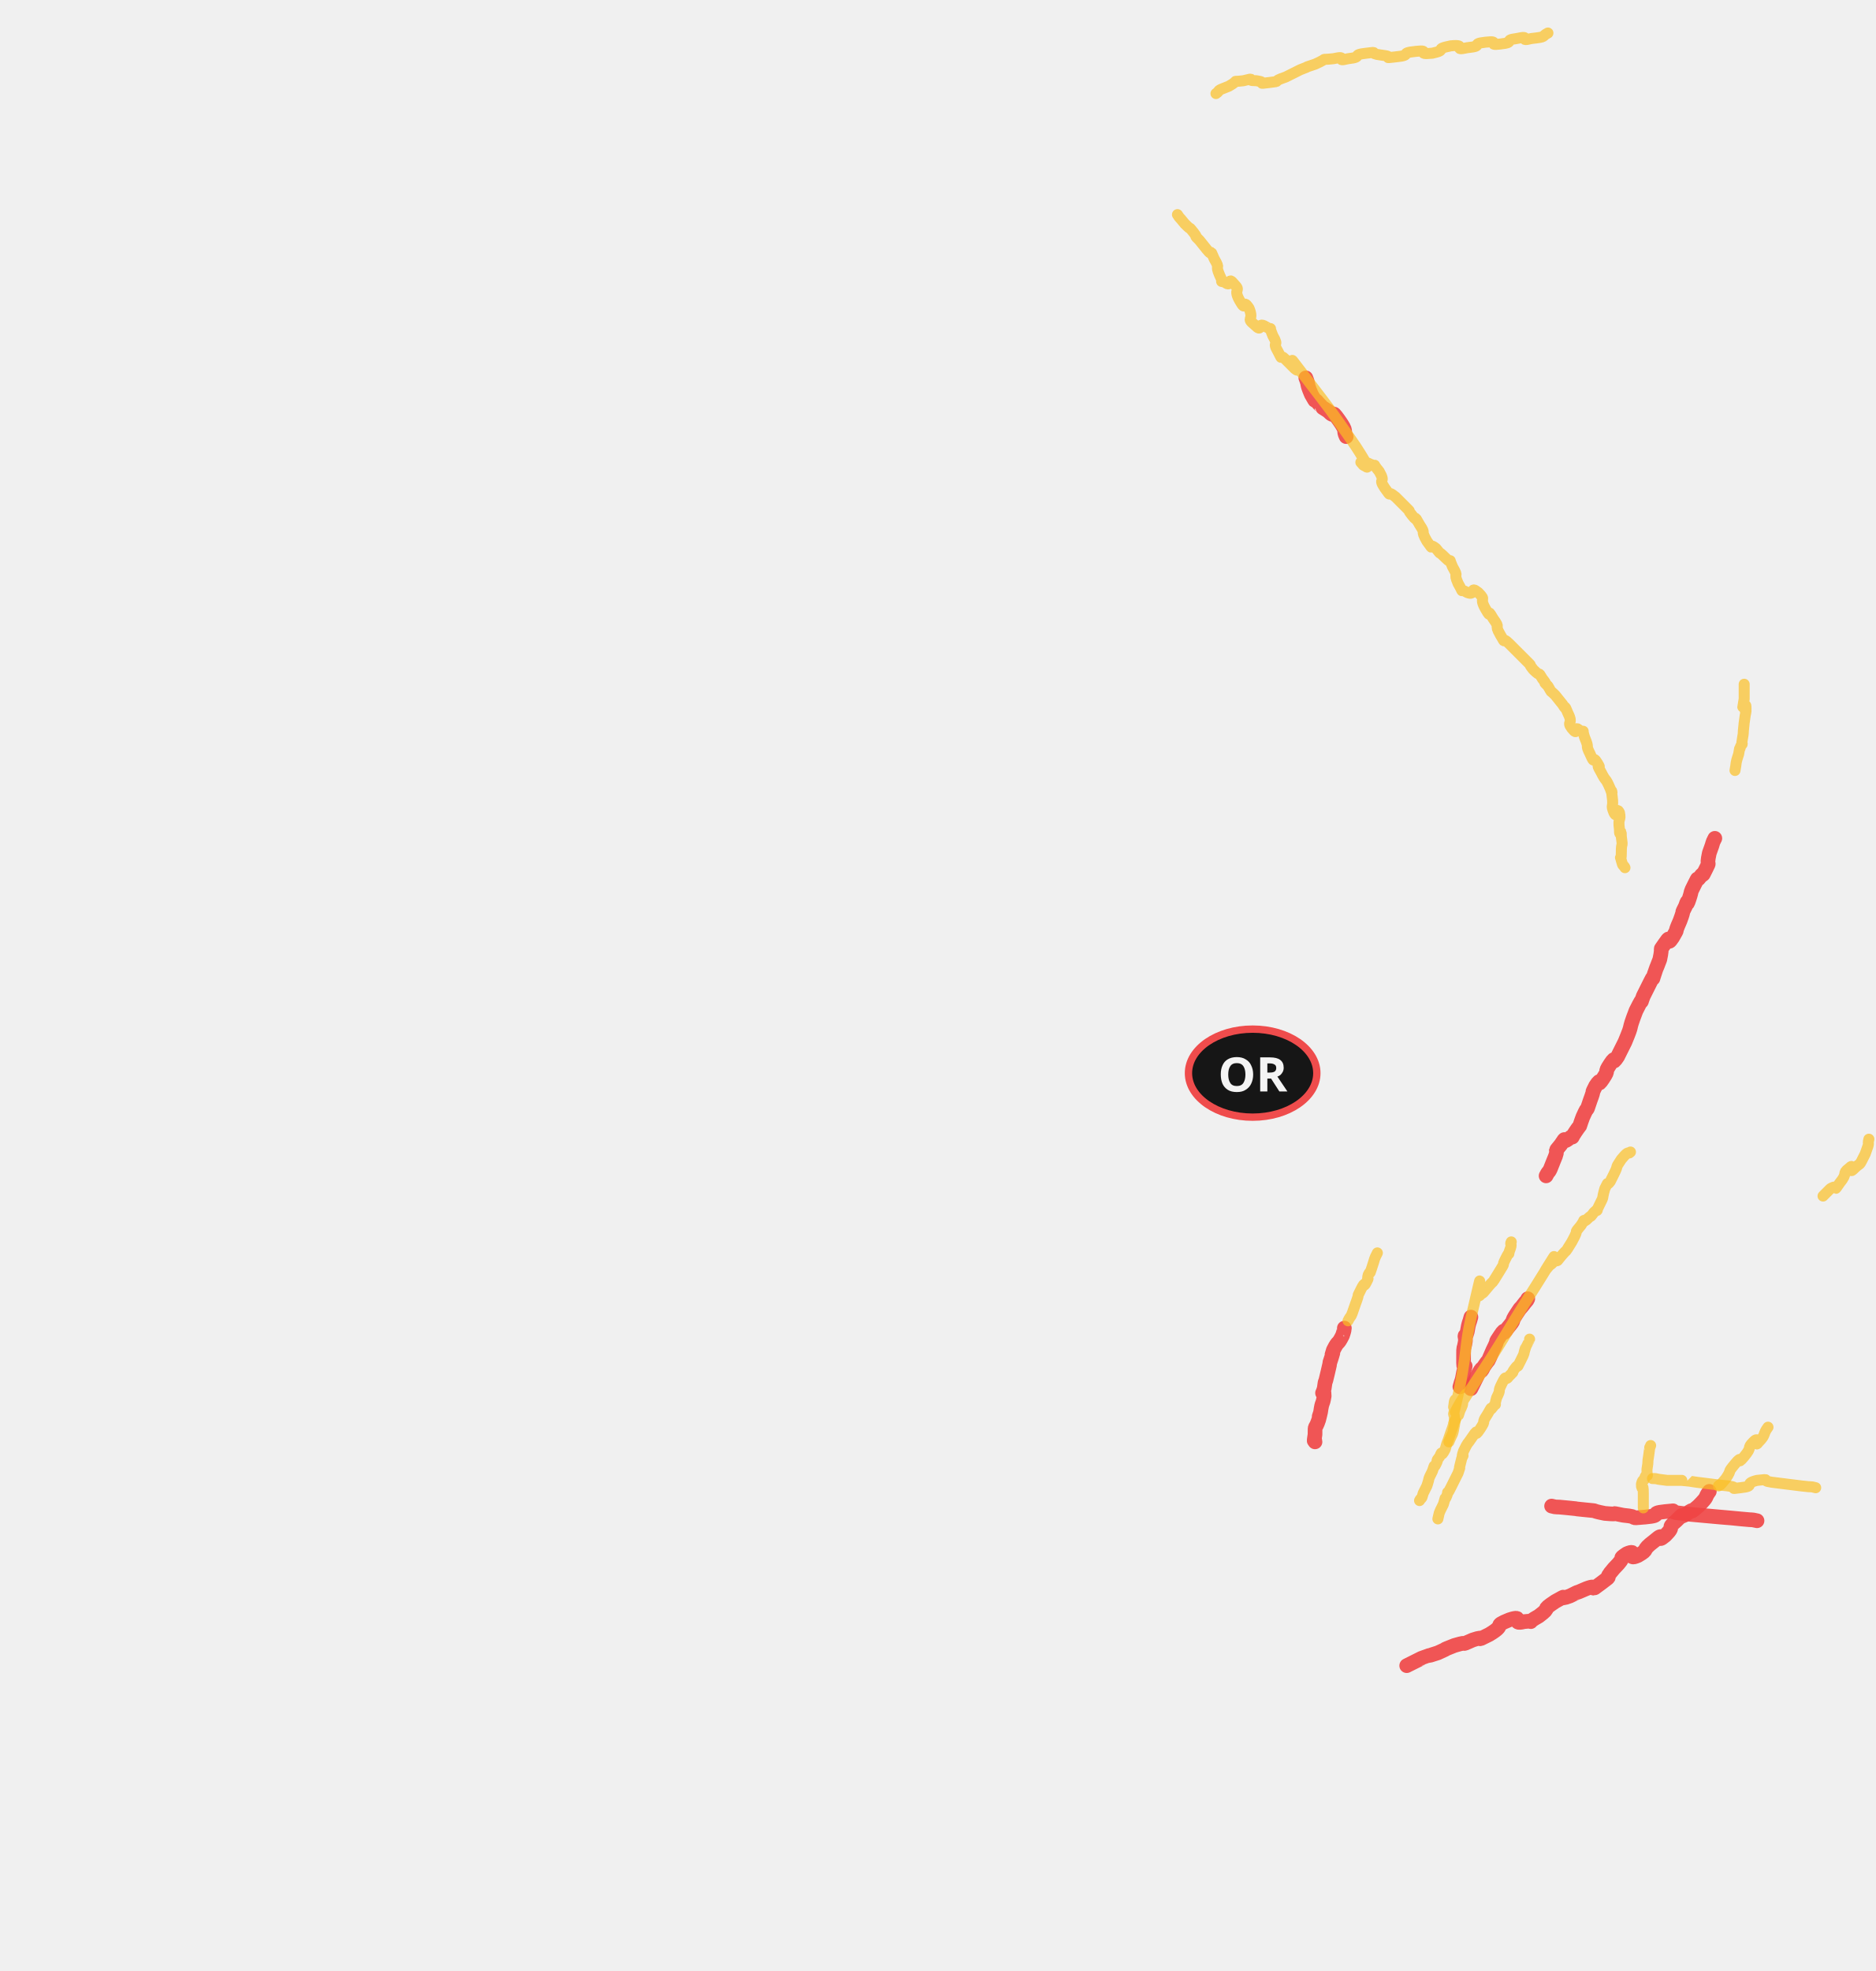
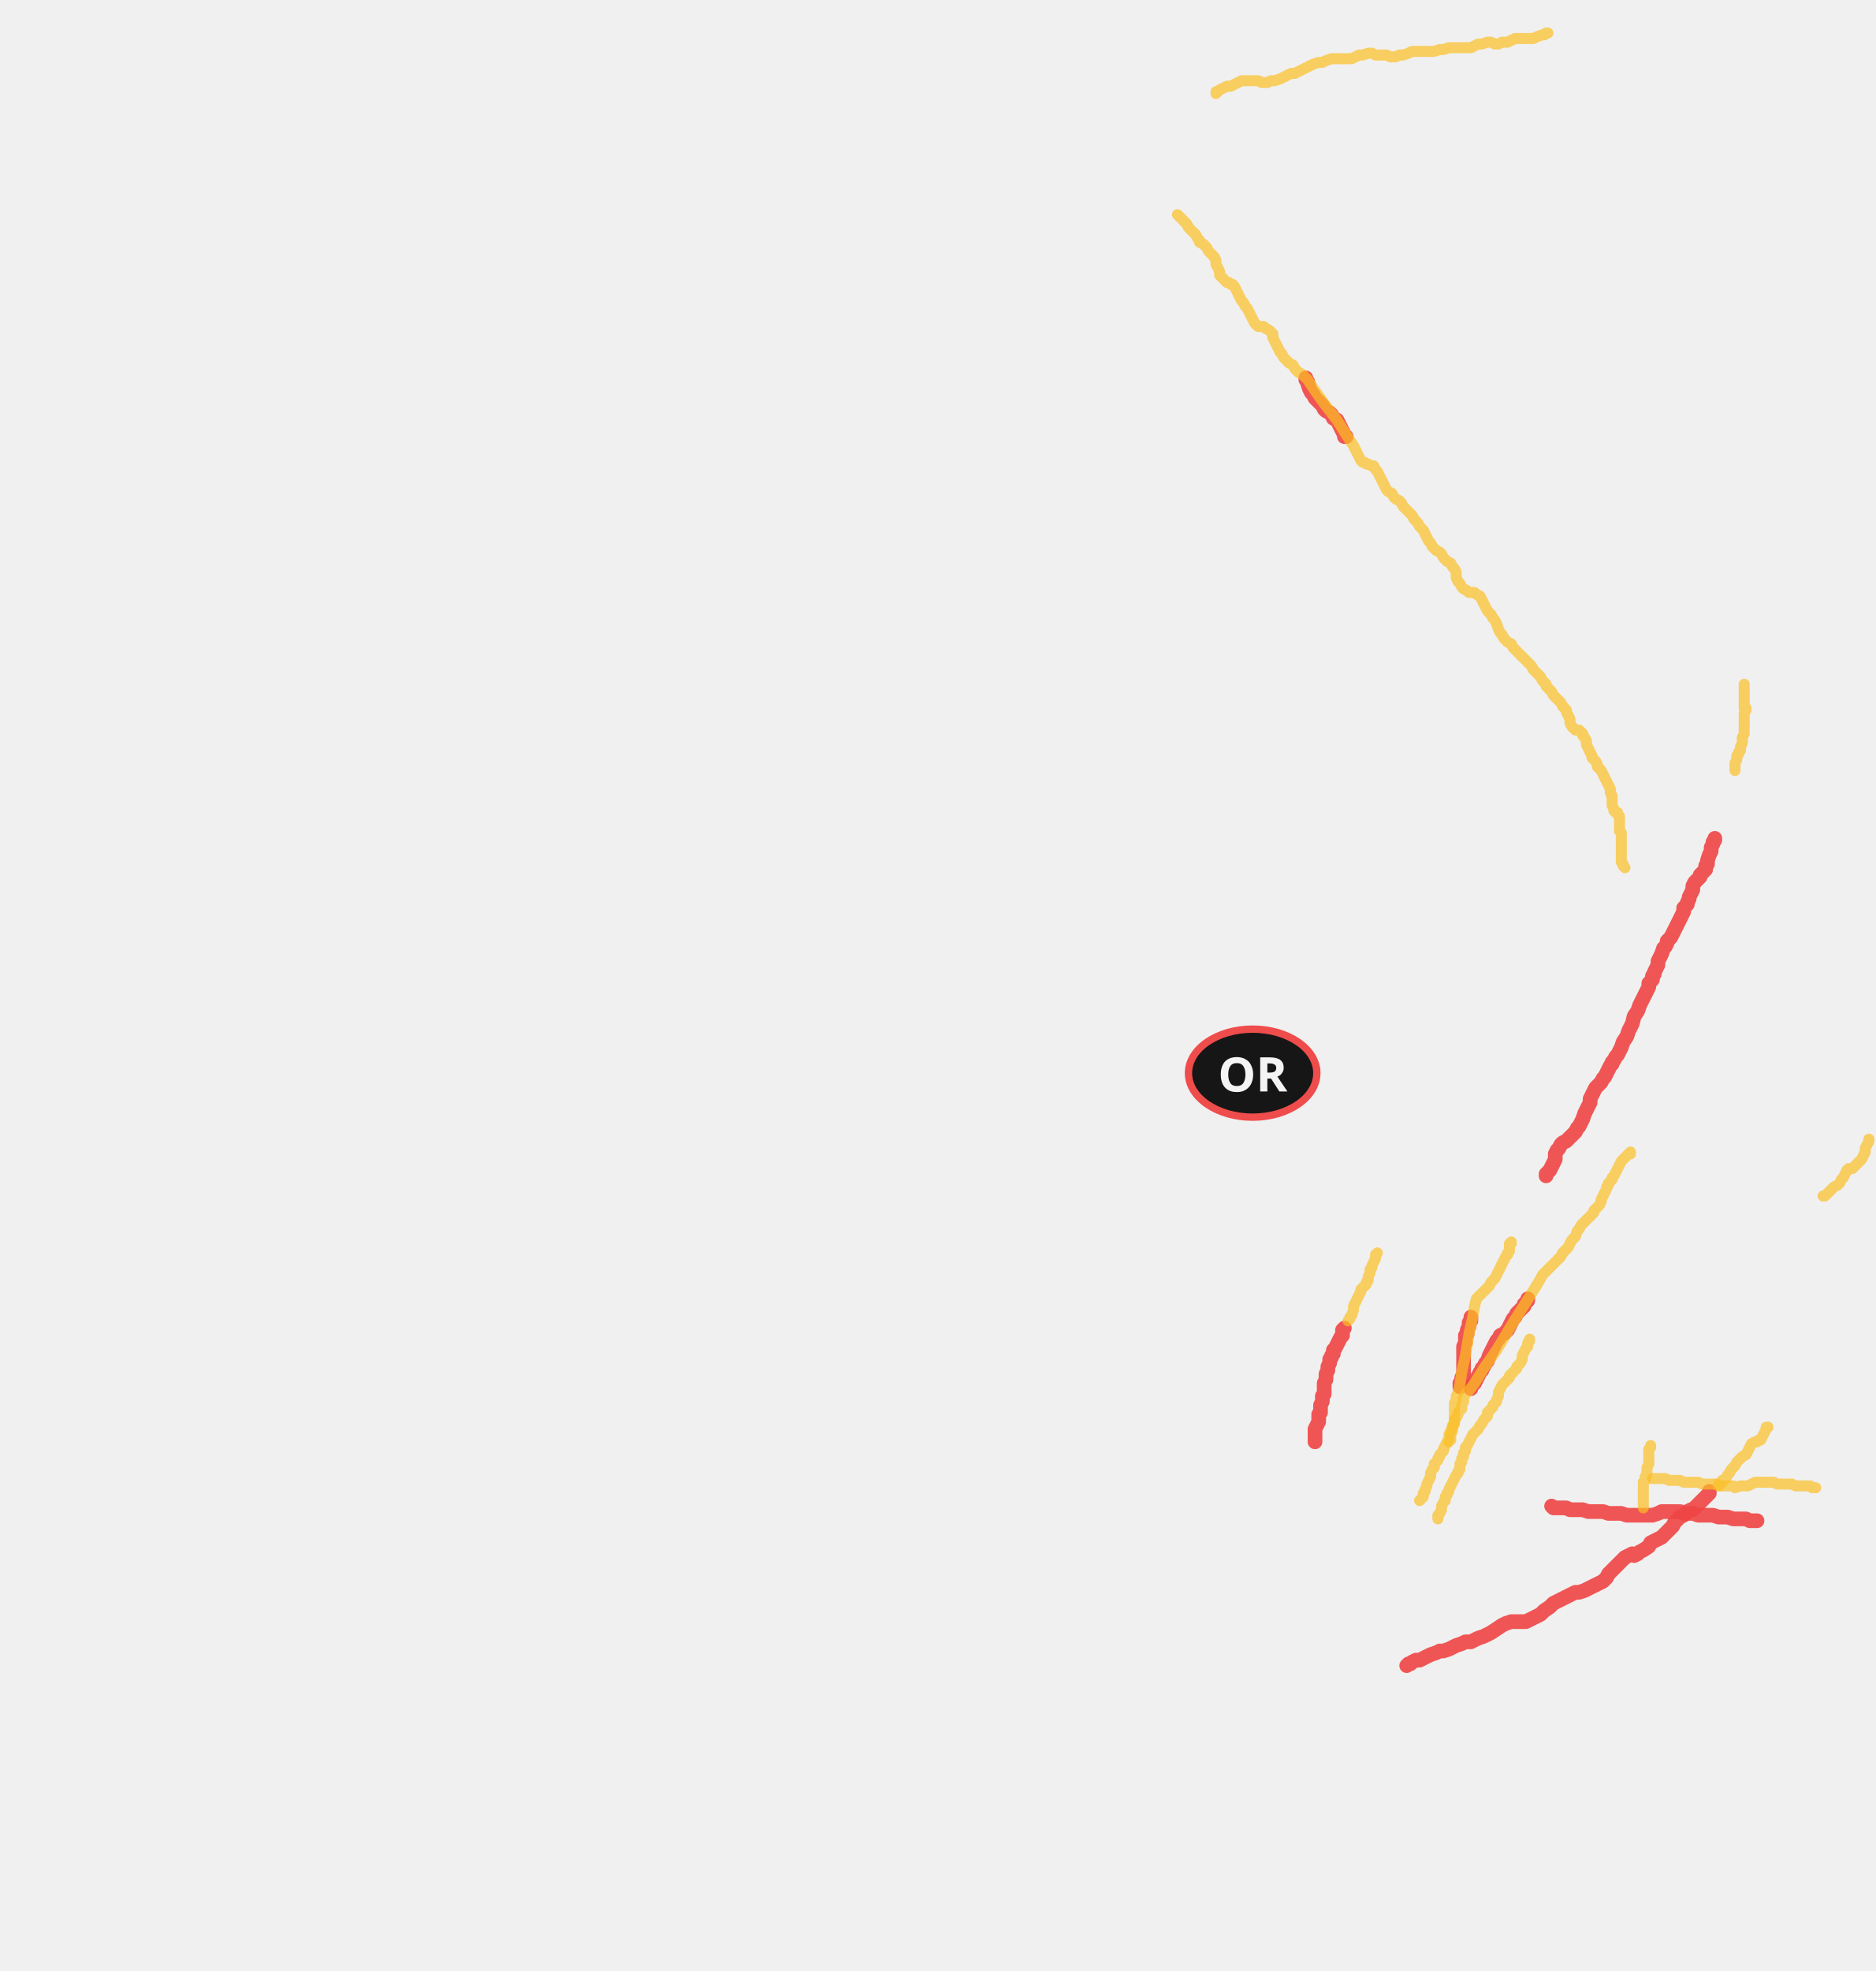
<svg xmlns="http://www.w3.org/2000/svg" viewBox="0 0 102.27 107.445" preserveAspectRatio="none">
-   <path d="M83.3,70.8C83.2,71.0 83.3,70.8 83.0,71.2C82.7,71.6 83.1,71.0 82.7,71.6C82.3,72.2 82.7,71.8 82.2,72.4C81.8,73.0 82.2,72.2 81.8,72.8C81.4,73.4 81.8,72.8 81.4,73.6C81.0,74.5 81.3,73.9 80.9,74.5C80.6,75.1 81.0,74.2 80.6,74.9C80.3,75.5 80.4,75.3 80.2,75.7" fill="none" stroke="#ef4444" stroke-width="0.8" stroke-linecap="round" stroke-linejoin="round" opacity="0.9" />
-   <path d="M73.4,23.8C73.2,23.4 73.5,23.6 73.0,22.9C72.5,22.2 72.9,22.9 72.4,22.4C71.8,22.0 72.3,22.4 71.9,22.0C71.5,21.5 71.9,22.2 71.5,21.5C71.2,20.8 71.4,21.1 71.2,20.6" fill="none" stroke="#ef4444" stroke-width="0.8" stroke-linecap="round" stroke-linejoin="round" opacity="0.9" />
-   <path d="M93.2,81.3C92.9,81.7 93.2,81.5 92.6,82.1C91.9,82.7 92.5,82.1 92.0,82.5C91.4,82.9 92.0,82.3 91.4,82.9C90.8,83.4 91.4,83.1 90.8,83.7C90.2,84.2 90.9,83.4 90.2,84.0C89.4,84.6 90.0,84.4 89.3,84.8C88.6,85.1 89.4,84.4 88.7,84.7C88.1,85.1 88.8,84.7 88.0,85.5C87.3,86.3 88.1,85.7 87.3,86.3C86.5,86.9 87.3,86.3 86.5,86.6C85.6,87.0 86.4,86.6 85.6,87.0C84.8,87.3 85.7,86.8 84.8,87.3C83.9,87.9 84.7,87.5 83.9,88.1C83.0,88.6 83.9,88.3 83.1,88.4C82.3,88.6 83.2,88.0 82.3,88.3C81.3,88.7 82.2,88.5 81.2,89.1C80.2,89.6 81.2,89.1 80.3,89.4C79.4,89.8 80.3,89.4 79.3,89.7C78.3,90.1 79.3,89.7 78.4,90.1C77.5,90.4 78.3,90.1 77.5,90.4C76.7,90.8 77.1,90.6 76.7,90.8" fill="none" stroke="#ef4444" stroke-width="0.8" stroke-linecap="round" stroke-linejoin="round" opacity="0.9" />
-   <path d="M93.5,45.7C93.3,46.1 93.5,45.7 93.2,46.5C93.0,47.4 93.3,46.8 93.0,47.4C92.7,48.0 93.0,47.4 92.7,47.8C92.4,48.2 92.7,47.6 92.4,48.2C92.1,48.8 92.3,48.4 92.1,49.0C91.9,49.6 92.1,48.8 91.9,49.4C91.6,50.0 91.9,49.4 91.6,50.2C91.2,51.1 91.6,50.4 91.2,51.1C90.8,51.7 91.2,50.8 90.8,51.4C90.4,52.0 90.7,51.4 90.5,52.3C90.2,53.1 90.4,52.5 90.2,53.1C90.0,53.7 90.3,52.9 90.0,53.5C89.7,54.1 90.0,53.5 89.6,54.3C89.3,55.1 89.8,53.9 89.2,55.1C88.7,56.4 89.1,55.6 88.6,56.8C88.0,58.0 88.5,57.0 88.2,57.6C87.8,58.2 88.2,57.4 87.8,58.0C87.4,58.6 87.8,58.2 87.4,58.8C87.0,59.4 87.4,58.6 87.0,59.2C86.7,59.8 87.0,59.2 86.7,60.0C86.4,60.9 86.7,60.0 86.3,60.9C86.0,61.7 86.3,61.1 85.9,61.7C85.5,62.3 86.0,61.7 85.5,62.1C85.1,62.4 85.5,61.8 85.1,62.4C84.6,63.0 85.1,62.4 84.7,63.3C84.4,64.1 84.5,63.7 84.3,64.1" fill="none" stroke="#ef4444" stroke-width="0.8" stroke-linecap="round" stroke-linejoin="round" opacity="0.9" />
-   <path d="M80.2,71.8C80.1,72.2 80.1,72.0 80.0,72.6C79.8,73.3 79.9,72.4 79.9,73.1C79.8,73.7 79.8,73.3 79.8,73.9C79.8,74.6 79.8,73.9 79.8,74.3C79.8,74.8 80.0,74.1 79.8,74.8C79.7,75.4 79.7,75.2 79.6,75.6" fill="none" stroke="#ef4444" stroke-width="0.8" stroke-linecap="round" stroke-linejoin="round" opacity="0.9" />
-   <path d="M73.3,72.4C73.2,72.6 73.4,72.2 73.2,72.8C72.9,73.4 73.0,73.0 72.7,73.6C72.5,74.2 72.8,73.4 72.6,74.0C72.4,74.6 72.6,74.0 72.4,74.8C72.2,75.7 72.3,75.0 72.2,75.7C72.0,76.3 72.2,75.5 72.2,76.1C72.1,76.7 72.1,76.3 72.0,77.0C71.8,77.6 72.1,76.7 71.9,77.4C71.7,78.0 71.7,77.6 71.7,78.2C71.6,78.8 71.7,78.4 71.7,78.6" fill="none" stroke="#ef4444" stroke-width="0.8" stroke-linecap="round" stroke-linejoin="round" opacity="0.9" />
-   <path d="M84.6,82.1C85.0,82.2 84.6,82.1 85.5,82.2C86.5,82.3 85.4,82.2 86.4,82.3C87.4,82.4 86.5,82.3 87.5,82.5C88.6,82.6 87.5,82.4 88.5,82.6C89.6,82.7 88.6,82.8 89.7,82.7C90.8,82.6 89.8,82.5 90.8,82.4C91.8,82.3 90.7,82.4 91.7,82.5C92.7,82.6 91.6,82.5 92.7,82.6C93.8,82.7 92.7,82.6 93.8,82.7C94.9,82.8 93.9,82.7 94.9,82.8C95.9,82.9 95.3,82.8 95.8,82.9" fill="none" stroke="#ef4444" stroke-width="0.8" stroke-linecap="round" stroke-linejoin="round" opacity="0.9" />
-   <path d="M83.4,73.0C83.3,73.2 83.5,72.8 83.2,73.4C83.0,74.0 83.2,73.6 82.9,74.2C82.6,74.8 82.9,74.2 82.6,74.6C82.3,75.0 82.7,74.6 82.3,75.0C82.0,75.4 82.2,74.8 81.9,75.4C81.6,76.0 81.9,75.6 81.6,76.2C81.4,76.9 81.7,76.3 81.4,76.7C81.1,77.1 81.5,76.4 81.1,77.1C80.7,77.7 81.1,77.3 80.7,77.9C80.3,78.5 80.7,77.7 80.3,78.3C79.9,78.9 80.1,78.5 79.8,79.1C79.6,79.7 79.9,79.1 79.7,79.5C79.6,79.9 79.7,79.5 79.6,79.9C79.5,80.3 79.7,79.7 79.5,80.3C79.2,80.9 79.4,80.5 79.1,81.1C78.8,81.7 79.0,81.1 78.9,81.5C78.7,82.0 78.9,81.3 78.7,82.0C78.4,82.6 78.5,82.4 78.4,82.8" fill="none" stroke="#fbbf24" stroke-width="0.6" stroke-linecap="round" stroke-linejoin="round" opacity="0.7" />
-   <path d="M88.9,62.8C88.7,63.0 88.9,62.6 88.4,63.2C88.0,63.8 88.3,63.4 88.0,64.0C87.7,64.6 88.0,64.0 87.8,64.4C87.5,64.8 87.8,64.2 87.5,64.8C87.3,65.5 87.5,65.1 87.2,65.7C86.9,66.3 87.3,65.7 86.9,66.1C86.6,66.5 86.9,66.1 86.5,66.5C86.1,66.8 86.6,66.2 86.2,66.8C85.7,67.4 86.2,66.8 85.7,67.7C85.2,68.5 85.6,67.9 85.1,68.5C84.7,69.0 85.1,68.5 84.7,68.8C84.3,69.2 84.8,68.6 84.3,69.2C83.9,69.8 85.8,66.8 83.8,70.0C81.7,73.3 82.2,72.7 80.2,75.7C78.3,78.7 80.2,75.4 79.9,76.1C79.6,76.7 79.9,76.3 79.6,76.9C79.4,77.5 79.7,76.7 79.4,77.3C79.1,77.9 79.4,77.3 79.1,78.1C78.8,79.0 79.0,78.3 78.8,79.0C78.5,79.6 78.7,78.9 78.5,79.4C78.2,79.8 78.5,79.4 78.3,79.8C78.1,80.2 78.3,79.6 78.1,80.2C77.8,80.8 78.0,80.4 77.8,81.0C77.5,81.6 77.8,81.0 77.6,81.4C77.5,81.8 77.5,81.6 77.4,81.8" fill="none" stroke="#fbbf24" stroke-width="0.6" stroke-linecap="round" stroke-linejoin="round" opacity="0.7" />
-   <path d="M88.6,47.3C88.5,47.1 88.5,47.3 88.4,46.9C88.3,46.5 88.4,47.1 88.4,46.5C88.4,45.8 88.5,46.3 88.4,45.6C88.4,45.0 88.3,45.8 88.3,45.2C88.2,44.5 88.4,44.8 88.3,44.3C88.1,43.9 88.2,44.7 88.0,44.3C87.8,43.8 88.0,44.1 87.9,43.4C87.8,42.7 88.0,43.6 87.8,43.0C87.5,42.3 87.6,42.7 87.3,42.1C86.9,41.4 87.4,42.1 87.1,41.6C86.8,41.1 87.0,41.8 86.7,41.1C86.4,40.5 86.7,40.9 86.4,40.2C86.2,39.6 86.5,40.0 86.1,39.8C85.8,39.5 86.1,40.2 85.7,39.7C85.4,39.3 85.8,39.5 85.5,38.9C85.2,38.2 85.5,38.9 85.2,38.4C84.8,37.9 85.2,38.4 84.8,37.9C84.4,37.5 84.7,37.9 84.4,37.4C84.0,37.0 84.5,37.5 84.1,37.0C83.8,36.5 84.1,37.0 83.6,36.5C83.2,36.0 83.7,36.5 83.2,36.0C82.8,35.6 83.2,36.0 82.8,35.6C82.3,35.1 82.8,35.6 82.3,35.1C81.8,34.6 82.2,35.3 81.8,34.6C81.4,33.9 81.9,34.4 81.4,33.7C81.0,33.0 81.4,33.9 81.0,33.2C80.6,32.5 81.1,32.8 80.6,32.3C80.1,31.9 80.5,32.5 80.0,32.3C79.5,32.0 79.9,32.5 79.5,31.8C79.2,31.1 79.6,31.6 79.2,30.9C78.9,30.2 79.3,30.9 78.8,30.4C78.3,29.9 78.7,30.4 78.3,29.9C77.8,29.5 78.3,30.2 77.8,29.5C77.4,28.8 77.8,29.2 77.4,28.6C77.0,27.9 77.4,28.6 77.0,28.1C76.6,27.6 77.1,28.1 76.6,27.6C76.1,27.1 76.6,27.6 76.1,27.1C75.5,26.6 76.0,27.3 75.5,26.6C75.1,26.0 75.6,26.4 75.2,25.7C74.7,25.1 75.2,25.5 74.7,25.3C74.2,25.0 74.6,25.7 74.2,25.2C73.8,24.7 75.4,26.6 73.9,24.3C72.3,22.0 72.8,22.7 71.2,20.6C69.6,18.5 71.2,20.6 70.6,20.1C70.1,19.6 70.6,20.1 70.1,19.6C69.7,19.2 70.0,19.8 69.7,19.2C69.3,18.5 69.8,19.0 69.4,18.3C69.1,17.6 69.5,18.1 69.0,17.8C68.5,17.5 68.9,18.2 68.4,17.7C67.9,17.3 68.4,17.5 68.1,16.8C67.7,16.2 68.0,17.1 67.6,16.4C67.2,15.7 67.7,15.9 67.3,15.5C66.9,15.0 67.2,15.7 66.8,15.4C66.4,15.2 66.8,15.6 66.5,15.0C66.2,14.3 66.6,14.8 66.2,14.1C65.9,13.4 66.2,14.1 65.8,13.6C65.4,13.1 65.8,13.6 65.4,13.1C65.0,12.7 65.4,13.1 65.1,12.7C64.7,12.2 65.1,12.7 64.6,12.2C64.2,11.7 64.4,12.0 64.2,11.7" fill="none" stroke="#fbbf24" stroke-width="0.6" stroke-linecap="round" stroke-linejoin="round" opacity="0.7" />
-   <path d="M66.3,5.1C66.6,4.9 66.2,5.0 67.0,4.7C67.7,4.3 67.0,4.5 67.8,4.4C68.6,4.2 67.8,4.4 68.5,4.4C69.2,4.5 68.4,4.6 69.2,4.5C70.0,4.4 69.2,4.5 70.1,4.2C70.9,3.8 70.1,4.2 70.9,3.8C71.7,3.5 70.8,3.8 71.7,3.5C72.6,3.1 71.8,3.3 72.7,3.2C73.6,3.0 72.7,3.4 73.5,3.2C74.4,3.1 73.6,3.0 74.5,2.9C75.3,2.8 74.5,2.9 75.3,3.0C76.2,3.1 75.2,3.2 76.1,3.1C77.1,3.0 76.2,2.9 77.2,2.8C78.1,2.7 77.1,3.0 78.1,2.9C79.0,2.7 78.1,2.7 79.1,2.5C80.1,2.4 79.1,2.8 80.0,2.6C81.0,2.5 80.1,2.4 81.0,2.3C81.9,2.2 81.0,2.5 81.8,2.4C82.7,2.3 81.9,2.2 82.7,2.1C83.6,1.9 82.7,2.3 83.5,2.1C84.4,2.0 84.0,2.0 84.4,1.8" fill="none" stroke="#fbbf24" stroke-width="0.6" stroke-linecap="round" stroke-linejoin="round" opacity="0.7" />
-   <path d="M90.0,78.8C89.9,79.1 90.0,78.6 89.9,79.3C89.8,79.9 89.9,79.5 89.8,80.1C89.8,80.8 89.9,80.1 89.7,80.5C89.6,80.9 89.6,80.5 89.5,80.9C89.5,81.4 89.6,80.7 89.6,81.4C89.6,82.0 89.6,81.8 89.6,82.2" fill="none" stroke="#fbbf24" stroke-width="0.6" stroke-linecap="round" stroke-linejoin="round" opacity="0.7" />
-   <path d="M96.4,77.8C96.1,78.2 96.3,78.2 95.9,78.6C95.6,79.0 96.0,78.2 95.6,78.6C95.2,79.0 95.6,78.8 95.1,79.4C94.6,80.0 95.1,79.2 94.6,79.8C94.1,80.4 94.5,80.0 94.1,80.6C93.6,81.2 93.9,80.8 93.7,81.0" fill="none" stroke="#fbbf24" stroke-width="0.6" stroke-linecap="round" stroke-linejoin="round" opacity="0.7" />
-   <path d="M95.1,37.3C95.1,37.7 95.1,37.5 95.1,38.1C95.0,38.8 95.0,38.4 95.1,38.6C95.1,38.8 95.2,38.2 95.2,38.6C95.2,39.0 95.2,38.6 95.1,39.4C95.0,40.3 95.1,39.7 95.0,40.3C94.9,40.9 95.1,40.3 94.9,40.7C94.8,41.1 94.9,40.5 94.8,41.1C94.6,41.7 94.7,41.5 94.6,42.0" fill="none" stroke="#fbbf24" stroke-width="0.6" stroke-linecap="round" stroke-linejoin="round" opacity="0.7" />
-   <path d="M82.4,67.7C82.3,67.9 82.5,67.7 82.3,68.2C82.2,68.6 82.4,68.0 82.1,68.6C81.8,69.2 82.2,68.6 81.7,69.4C81.2,70.2 81.6,69.6 81.1,70.2C80.6,70.8 81.1,70.2 80.7,70.6C80.4,71.0 81.0,68.4 80.4,71.0C79.8,73.5 80.1,72.9 79.6,75.6C79.0,78.3 79.5,75.8 79.3,76.4C79.2,77.1 79.3,76.4 79.3,76.9C79.2,77.3 79.3,76.9 79.3,77.3C79.3,77.7 79.4,77.1 79.3,77.7C79.2,78.3 79.2,78.1 79.0,78.6" fill="none" stroke="#fbbf24" stroke-width="0.6" stroke-linecap="round" stroke-linejoin="round" opacity="0.7" />
-   <path d="M99.4,65.2C99.6,65.0 99.4,65.2 99.8,64.8C100.3,64.5 99.9,65.1 100.3,64.5C100.8,63.9 100.4,64.0 100.8,63.7C101.2,63.3 100.7,64.1 101.1,63.7C101.5,63.3 101.3,63.7 101.7,62.9C102.0,62.1 101.8,62.5 101.9,62.1" fill="none" stroke="#fbbf24" stroke-width="0.6" stroke-linecap="round" stroke-linejoin="round" opacity="0.7" />
-   <path d="M90.1,80.6C90.5,80.6 90.0,80.6 90.9,80.7C91.7,80.7 90.9,80.7 91.7,80.7C92.6,80.8 91.8,80.7 92.5,80.8C93.3,80.9 92.5,80.8 93.3,80.9C94.1,81.0 93.3,80.9 94.2,81.0C95.0,81.1 94.1,81.2 94.9,81.1C95.8,81.0 95.0,80.9 95.8,80.7C96.7,80.6 95.9,80.7 96.6,80.8C97.4,80.9 96.6,80.8 97.4,80.9C98.2,81.0 97.4,80.9 98.2,81.0C99.0,81.1 98.6,81.0 99.0,81.1" fill="none" stroke="#fbbf24" stroke-width="0.6" stroke-linecap="round" stroke-linejoin="round" opacity="0.7" />
-   <path d="M75.1,68.3C74.9,68.7 75.0,68.5 74.8,69.1C74.6,69.7 74.8,69.1 74.6,69.5C74.5,69.9 74.7,69.5 74.5,69.9C74.3,70.3 74.5,69.7 74.2,70.3C73.9,70.9 74.2,70.3 73.9,71.1C73.6,72.0 73.7,71.6 73.5,72.0" fill="none" stroke="#fbbf24" stroke-width="0.6" stroke-linecap="round" stroke-linejoin="round" opacity="0.7" />
+   <path d="M83.3,70.8L83.3,70.9L83.3,70.9L83.2,71.0L83.1,71.1L83.1,71.2L83.0,71.3L82.9,71.4L82.8,71.5L82.7,71.6L82.6,71.8L82.5,71.9L82.4,72.1L82.3,72.3L82.2,72.5L82.1,72.6L82.0,72.7L81.8,72.8L81.7,73.0L81.6,73.1L81.5,73.3L81.4,73.5L81.3,73.7L81.2,73.9L81.1,74.2L81.0,74.3L80.9,74.5L80.8,74.6L80.8,74.7L80.7,74.8L80.6,75.0L80.5,75.2L80.4,75.4L80.3,75.5L80.2,75.6L80.2,75.7" fill="none" stroke="#ef4444" stroke-width="0.8" stroke-linecap="round" stroke-linejoin="round" opacity="0.9" />
+   <path d="M73.4,23.8L73.3,23.8L73.3,23.7L73.2,23.5L73.1,23.3L73.0,23.1L72.9,22.9L72.7,22.8L72.6,22.6L72.5,22.5L72.3,22.4L72.2,22.3L72.1,22.1L72.0,22.0L71.9,21.9L71.8,21.8L71.7,21.7L71.6,21.5L71.5,21.4L71.4,21.2L71.3,20.9L71.3,20.8L71.2,20.7L71.2,20.6" fill="none" stroke="#ef4444" stroke-width="0.8" stroke-linecap="round" stroke-linejoin="round" opacity="0.9" />
+   <path d="M93.2,81.3L93.2,81.4L93.1,81.5L93.0,81.6L92.8,81.8L92.6,82.0L92.5,82.1L92.3,82.3L92.2,82.3L92.0,82.4L91.9,82.5L91.8,82.6L91.6,82.7L91.5,82.8L91.3,83.0L91.2,83.2L91.0,83.4L90.9,83.5L90.7,83.7L90.6,83.8L90.4,83.9L90.2,84.0L90.0,84.1L89.9,84.3L89.6,84.5L89.4,84.6L89.3,84.7L89.1,84.8L89.0,84.7L88.8,84.8L88.6,84.9L88.5,85.0L88.3,85.2L88.1,85.4L87.9,85.6L87.7,85.8L87.6,86.0L87.4,86.2L87.2,86.3L87.0,86.4L86.8,86.5L86.6,86.6L86.4,86.7L86.1,86.8L85.9,86.8L85.7,86.9L85.5,87.0L85.3,87.1L85.1,87.2L84.9,87.3L84.7,87.4L84.5,87.6L84.2,87.8L84.0,88.0L83.8,88.1L83.6,88.2L83.4,88.3L83.2,88.4L83.0,88.4L82.8,88.4L82.6,88.4L82.4,88.4L82.1,88.5L81.9,88.6L81.6,88.8L81.3,89.0L81.1,89.1L80.9,89.2L80.6,89.3L80.4,89.4L80.2,89.5L79.9,89.5L79.7,89.6L79.4,89.7L79.2,89.8L79.0,89.9L78.7,90.0L78.5,90.0L78.3,90.1L78.0,90.2L77.8,90.3L77.6,90.4L77.4,90.5L77.2,90.5L77.0,90.6L76.9,90.7L76.8,90.7L76.7,90.8" fill="none" stroke="#ef4444" stroke-width="0.8" stroke-linecap="round" stroke-linejoin="round" opacity="0.9" />
+   <path d="M93.5,45.7L93.5,45.8L93.4,45.9L93.4,46.0L93.3,46.2L93.3,46.4L93.2,46.6L93.1,46.9L93.1,47.1L93.0,47.2L93.0,47.4L92.9,47.5L92.8,47.6L92.7,47.7L92.7,47.8L92.6,47.9L92.5,48.0L92.4,48.1L92.3,48.3L92.3,48.5L92.2,48.7L92.1,48.9L92.1,49.0L92.0,49.2L92.0,49.3L91.9,49.4L91.8,49.5L91.8,49.7L91.7,49.9L91.6,50.1L91.5,50.3L91.4,50.5L91.3,50.7L91.2,50.9L91.1,51.1L91.0,51.2L90.9,51.3L90.9,51.4L90.8,51.6L90.7,51.7L90.6,52.0L90.5,52.2L90.4,52.4L90.4,52.6L90.3,52.8L90.2,53.0L90.2,53.1L90.1,53.2L90.1,53.4L90.0,53.5L89.9,53.6L89.9,53.8L89.8,54.0L89.7,54.2L89.6,54.4L89.5,54.6L89.4,54.8L89.3,55.1L89.1,55.4L89.0,55.8L88.8,56.2L88.7,56.5L88.5,56.8L88.4,57.1L88.3,57.3L88.2,57.5L88.1,57.6L88.0,57.8L87.9,57.9L87.9,58.0L87.8,58.1L87.7,58.3L87.6,58.5L87.5,58.7L87.4,58.8L87.3,59.0L87.2,59.1L87.1,59.2L87.0,59.3L86.9,59.5L86.8,59.7L86.7,59.9L86.7,60.1L86.6,60.3L86.5,60.5L86.4,60.7L86.3,61.0L86.2,61.2L86.1,61.4L86.0,61.5L85.9,61.7L85.8,61.8L85.7,61.9L85.6,62.0L85.5,62.1L85.4,62.2L85.2,62.3L85.1,62.4L85.0,62.6L84.9,62.7L84.8,62.9L84.8,63.2L84.7,63.4L84.6,63.6L84.5,63.8L84.4,63.9L84.3,64.0L84.3,64.1" fill="none" stroke="#ef4444" stroke-width="0.8" stroke-linecap="round" stroke-linejoin="round" opacity="0.9" />
+   <path d="M80.2,71.8L80.2,71.9L80.2,72.0L80.1,72.1L80.1,72.3L80.0,72.5L80.0,72.7L79.9,72.8L79.9,72.9L79.9,73.0L79.9,73.2L79.8,73.4L79.8,73.6L79.8,73.8L79.8,73.9L79.8,74.1L79.8,74.2L79.8,74.3L79.8,74.4L79.8,74.5L79.8,74.6L79.8,74.7L79.8,74.9L79.7,75.1L79.7,75.3L79.6,75.4L79.6,75.5L79.6,75.6" fill="none" stroke="#ef4444" stroke-width="0.8" stroke-linecap="round" stroke-linejoin="round" opacity="0.9" />
+   <path d="M73.3,72.4L73.3,72.4L73.3,72.4L73.2,72.5L73.2,72.6L73.2,72.8L73.1,72.9L73.0,73.1L72.9,73.3L72.8,73.5L72.7,73.6L72.7,73.8L72.6,73.9L72.6,74.0L72.5,74.1L72.5,74.3L72.4,74.5L72.4,74.7L72.3,74.9L72.3,75.2L72.2,75.4L72.2,75.6L72.2,75.7L72.2,75.8L72.2,76.0L72.1,76.1L72.1,76.2L72.1,76.4L72.0,76.6L72.0,76.8L72.0,77.0L71.9,77.1L71.9,77.2L71.9,77.3L71.9,77.5L71.8,77.7L71.7,77.9L71.7,78.1L71.7,78.2L71.7,78.4L71.7,78.5L71.7,78.6L71.7,78.6L71.7,78.6" fill="none" stroke="#ef4444" stroke-width="0.8" stroke-linecap="round" stroke-linejoin="round" opacity="0.9" />
+   <path d="M84.6,82.1L84.6,82.1L84.7,82.2L84.9,82.2L85.2,82.2L85.4,82.2L85.6,82.3L85.9,82.3L86.1,82.3L86.3,82.3L86.6,82.4L86.9,82.4L87.1,82.4L87.4,82.4L87.7,82.5L87.9,82.5L88.2,82.5L88.4,82.5L88.7,82.6L89.0,82.6L89.3,82.6L89.5,82.6L89.8,82.6L90.1,82.6L90.4,82.5L90.6,82.4L90.9,82.4L91.1,82.4L91.3,82.4L91.6,82.4L91.8,82.5L92.1,82.5L92.3,82.5L92.6,82.6L92.9,82.6L93.1,82.6L93.4,82.6L93.7,82.7L93.9,82.7L94.2,82.7L94.5,82.8L94.7,82.8L95.0,82.8L95.2,82.8L95.4,82.9L95.6,82.9L95.7,82.9L95.8,82.9" fill="none" stroke="#ef4444" stroke-width="0.8" stroke-linecap="round" stroke-linejoin="round" opacity="0.9" />
+   <path d="M83.4,73.0L83.4,73.0L83.4,73.1L83.3,73.2L83.3,73.3L83.3,73.4L83.2,73.5L83.1,73.7L83.0,73.9L83.0,74.1L82.9,74.3L82.8,74.4L82.7,74.5L82.7,74.6L82.6,74.7L82.5,74.8L82.4,74.9L82.3,75.0L82.3,75.1L82.2,75.2L82.1,75.3L82.0,75.4L81.9,75.5L81.8,75.7L81.7,75.9L81.7,76.1L81.6,76.3L81.6,76.4L81.5,76.5L81.4,76.6L81.4,76.7L81.3,76.8L81.2,76.9L81.1,77.0L81.1,77.2L80.9,77.4L80.8,77.6L80.7,77.7L80.6,77.9L80.5,78.0L80.4,78.1L80.3,78.2L80.2,78.4L80.1,78.6L80.0,78.8L79.9,78.9L79.9,79.1L79.8,79.2L79.8,79.3L79.8,79.4L79.7,79.5L79.7,79.6L79.7,79.7L79.6,79.8L79.6,80.0L79.6,80.1L79.5,80.2L79.5,80.3L79.4,80.4L79.3,80.6L79.2,80.8L79.1,81.0L79.0,81.2L79.0,81.3L78.9,81.4L78.9,81.5L78.8,81.6L78.8,81.7L78.8,81.8L78.7,81.9L78.6,82.1L78.6,82.3L78.5,82.5L78.4,82.6L78.4,82.7L78.4,82.8" fill="none" stroke="#fbbf24" stroke-width="0.6" stroke-linecap="round" stroke-linejoin="round" opacity="0.7" />
+   <path d="M88.9,62.8L88.9,62.9L88.8,62.9L88.7,63.0L88.6,63.1L88.5,63.2L88.4,63.3L88.3,63.5L88.2,63.7L88.1,63.9L88.0,64.1L87.9,64.2L87.9,64.3L87.8,64.4L87.7,64.5L87.7,64.6L87.6,64.7L87.6,64.8L87.5,65.0L87.4,65.2L87.3,65.4L87.3,65.5L87.2,65.7L87.1,65.8L87.0,65.9L86.9,66.0L86.9,66.1L86.8,66.2L86.7,66.3L86.6,66.4L86.5,66.5L86.4,66.6L86.3,66.7L86.2,66.8L86.1,67.0L86.0,67.1L85.9,67.4L85.7,67.6L85.6,67.8L85.5,68.0L85.3,68.2L85.2,68.3L85.1,68.5L85.0,68.6L84.9,68.7L84.8,68.8L84.7,68.9L84.6,69.0L84.5,69.1L84.4,69.2L84.2,69.4L84.1,69.5L84.0,69.7L83.7,70.2L83.2,71.0L82.5,72.1L81.6,73.6L80.9,74.6L80.4,75.4L80.1,75.8L80.0,75.9L79.9,76.0L79.8,76.2L79.8,76.4L79.7,76.6L79.7,76.8L79.6,76.9L79.5,77.0L79.5,77.1L79.4,77.3L79.3,77.4L79.3,77.6L79.2,77.8L79.1,78.0L79.0,78.2L79.0,78.4L78.9,78.6L78.8,78.8L78.7,79.0L78.7,79.1L78.6,79.2L78.5,79.3L78.5,79.4L78.4,79.5L78.4,79.6L78.3,79.7L78.2,79.8L78.2,79.9L78.2,80.0L78.1,80.1L78.0,80.3L78.0,80.5L77.9,80.7L77.8,80.9L77.8,81.0L77.7,81.2L77.7,81.3L77.6,81.4L77.6,81.5L77.6,81.6L77.5,81.7L77.5,81.7L77.4,81.8L77.4,81.8" fill="none" stroke="#fbbf24" stroke-width="0.6" stroke-linecap="round" stroke-linejoin="round" opacity="0.7" />
+   <path d="M88.6,47.3L88.6,47.3L88.6,47.3L88.5,47.2L88.5,47.1L88.4,47.0L88.4,46.8L88.4,46.7L88.4,46.6L88.4,46.5L88.4,46.3L88.4,46.1L88.4,45.9L88.4,45.7L88.4,45.6L88.4,45.4L88.3,45.3L88.3,45.2L88.3,45.0L88.3,44.8L88.3,44.6L88.3,44.5L88.2,44.4L88.2,44.3L88.1,44.3L88.0,44.2L88.0,44.1L87.9,43.9L87.9,43.7L87.9,43.5L87.9,43.4L87.8,43.2L87.8,43.1L87.8,43.0L87.7,42.8L87.6,42.6L87.5,42.4L87.4,42.2L87.3,42.0L87.2,41.9L87.1,41.8L87.1,41.7L87.0,41.5L86.9,41.4L86.8,41.3L86.8,41.2L86.7,41.0L86.6,40.8L86.5,40.6L86.5,40.4L86.4,40.2L86.3,40.1L86.3,40.0L86.2,39.9L86.1,39.8L86.0,39.8L85.9,39.8L85.8,39.7L85.7,39.6L85.6,39.4L85.6,39.2L85.5,39.0L85.4,38.8L85.4,38.7L85.3,38.6L85.2,38.5L85.1,38.3L85.0,38.2L84.9,38.1L84.8,38.0L84.7,37.9L84.6,37.7L84.5,37.6L84.4,37.5L84.3,37.4L84.3,37.3L84.2,37.2L84.1,37.1L84.0,36.9L83.9,36.8L83.8,36.7L83.7,36.6L83.6,36.5L83.5,36.3L83.4,36.2L83.3,36.1L83.2,36.0L83.1,35.9L82.9,35.7L82.8,35.6L82.7,35.5L82.6,35.4L82.5,35.3L82.4,35.1L82.2,35.0L82.1,34.9L82.0,34.8L81.9,34.6L81.8,34.5L81.7,34.3L81.6,34.0L81.5,33.8L81.4,33.7L81.3,33.5L81.2,33.4L81.1,33.3L81.0,33.1L80.9,32.9L80.8,32.7L80.7,32.5L80.5,32.4L80.4,32.3L80.2,32.3L80.1,32.3L80.0,32.2L79.8,32.1L79.7,32.0L79.6,31.8L79.5,31.7L79.4,31.5L79.4,31.2L79.3,31.0L79.2,30.9L79.1,30.7L78.9,30.6L78.8,30.5L78.7,30.4L78.6,30.2L78.5,30.1L78.3,30.0L78.2,29.9L78.1,29.8L78.0,29.6L77.9,29.5L77.8,29.3L77.7,29.1L77.6,28.9L77.4,28.7L77.3,28.5L77.2,28.4L77.1,28.3L77.0,28.1L76.9,28.0L76.8,27.9L76.7,27.8L76.6,27.7L76.5,27.6L76.4,27.4L76.3,27.3L76.1,27.2L76.0,27.1L75.9,26.9L75.7,26.8L75.6,26.7L75.5,26.5L75.4,26.3L75.3,26.1L75.2,25.9L75.1,25.7L75.0,25.6L74.9,25.4L74.8,25.4L74.6,25.3L74.5,25.3L74.4,25.2L74.3,25.2L74.2,25.1L74.1,24.9L74.0,24.7L73.8,24.3L73.4,23.7L72.9,22.9L72.2,22.0L71.7,21.3L71.3,20.7L71.0,20.4L70.8,20.3L70.7,20.2L70.6,20.1L70.5,19.9L70.3,19.8L70.2,19.7L70.1,19.6L70.0,19.5L69.9,19.3L69.8,19.2L69.7,19.0L69.6,18.8L69.5,18.6L69.4,18.4L69.4,18.2L69.3,18.1L69.2,18.0L69.0,17.9L68.9,17.8L68.8,17.8L68.6,17.8L68.5,17.7L68.4,17.6L68.3,17.4L68.2,17.2L68.1,17.0L68.0,16.8L67.9,16.7L67.8,16.5L67.7,16.4L67.6,16.2L67.5,16.0L67.4,15.8L67.3,15.6L67.2,15.5L67.1,15.5L67.0,15.4L66.9,15.4L66.8,15.3L66.7,15.2L66.6,15.1L66.5,15.0L66.5,14.8L66.4,14.6L66.3,14.4L66.3,14.2L66.2,14.0L66.1,13.9L66.0,13.8L65.9,13.7L65.8,13.5L65.7,13.4L65.6,13.3L65.4,13.2L65.4,13.1L65.3,13.0L65.2,12.8L65.1,12.7L65.0,12.6L64.9,12.5L64.8,12.4L64.7,12.2L64.6,12.1L64.5,12.0L64.4,11.9L64.3,11.8L64.2,11.7L64.2,11.7" fill="none" stroke="#fbbf24" stroke-width="0.6" stroke-linecap="round" stroke-linejoin="round" opacity="0.7" />
+   <path d="M66.3,5.1L66.3,5.0L66.4,5.0L66.5,4.9L66.7,4.8L66.9,4.7L67.1,4.7L67.3,4.6L67.5,4.5L67.7,4.4L67.9,4.4L68.1,4.4L68.2,4.4L68.4,4.4L68.6,4.4L68.8,4.5L69.0,4.5L69.1,4.5L69.3,4.4L69.5,4.4L69.8,4.3L70.0,4.2L70.2,4.1L70.4,4.0L70.6,4.0L70.8,3.9L71.0,3.8L71.2,3.7L71.4,3.6L71.6,3.5L71.9,3.4L72.1,3.4L72.3,3.3L72.6,3.2L72.8,3.2L73.0,3.2L73.2,3.2L73.4,3.2L73.7,3.2L73.9,3.1L74.1,3.0L74.3,3.0L74.6,2.9L74.8,2.9L75.0,3.0L75.2,3.0L75.4,3.0L75.6,3.0L75.8,3.1L76.1,3.1L76.3,3.0L76.5,3.0L76.8,2.9L77.0,2.8L77.3,2.8L77.5,2.8L77.7,2.8L78.0,2.8L78.2,2.8L78.5,2.7L78.7,2.7L79.0,2.6L79.2,2.6L79.5,2.6L79.7,2.6L79.9,2.6L80.2,2.6L80.4,2.5L80.6,2.4L80.8,2.4L81.1,2.3L81.3,2.3L81.5,2.4L81.7,2.4L81.9,2.3L82.2,2.3L82.4,2.2L82.6,2.1L82.8,2.1L83.0,2.1L83.2,2.1L83.4,2.1L83.6,2.1L83.8,2.0L84.1,1.9L84.2,1.9L84.3,1.8L84.4,1.8" fill="none" stroke="#fbbf24" stroke-width="0.6" stroke-linecap="round" stroke-linejoin="round" opacity="0.7" />
+   <path d="M90.0,78.8L90.0,78.9L90.0,78.9L89.9,79.0L89.9,79.1L89.9,79.2L89.9,79.4L89.9,79.6L89.9,79.8L89.8,80.0L89.8,80.1L89.8,80.3L89.8,80.4L89.7,80.5L89.7,80.6L89.7,80.7L89.6,80.8L89.6,80.9L89.6,81.0L89.6,81.1L89.6,81.2L89.6,81.4L89.6,81.5L89.6,81.7L89.6,81.9L89.6,82.1L89.6,82.2L89.6,82.2" fill="none" stroke="#fbbf24" stroke-width="0.6" stroke-linecap="round" stroke-linejoin="round" opacity="0.7" />
+   <path d="M96.4,77.8L96.3,77.8L96.3,77.9L96.2,78.1L96.1,78.3L96.0,78.5L95.9,78.5L95.8,78.6L95.7,78.6L95.7,78.6L95.5,78.7L95.4,78.9L95.3,79.1L95.2,79.3L95.0,79.4L94.9,79.5L94.8,79.6L94.7,79.7L94.6,79.9L94.4,80.1L94.3,80.3L94.2,80.4L94.1,80.6L93.9,80.7L93.9,80.8L93.8,80.9L93.7,80.9L93.7,81.0" fill="none" stroke="#fbbf24" stroke-width="0.6" stroke-linecap="round" stroke-linejoin="round" opacity="0.7" />
+   <path d="M95.1,37.3L95.1,37.3L95.1,37.5L95.1,37.6L95.1,37.8L95.1,38.0L95.1,38.2L95.1,38.3L95.1,38.4L95.1,38.5L95.1,38.6L95.1,38.6L95.1,38.6L95.2,38.6L95.2,38.7L95.1,38.9L95.1,39.1L95.1,39.3L95.1,39.5L95.1,39.8L95.1,40.0L95.0,40.2L95.0,40.3L95.0,40.4L95.0,40.5L94.9,40.7L94.9,40.8L94.9,40.9L94.8,41.0L94.8,41.1L94.7,41.2L94.7,41.4L94.6,41.6L94.6,41.8L94.6,41.9L94.6,42.0" fill="none" stroke="#fbbf24" stroke-width="0.6" stroke-linecap="round" stroke-linejoin="round" opacity="0.7" />
+   <path d="M82.4,67.7L82.4,67.8L82.3,67.8L82.3,67.9L82.3,68.0L82.3,68.1L82.3,68.2L82.2,68.3L82.2,68.4L82.1,68.5L82.0,68.7L81.9,68.9L81.8,69.1L81.7,69.3L81.6,69.5L81.5,69.7L81.3,69.9L81.2,70.1L81.1,70.2L81.0,70.3L80.9,70.4L80.8,70.5L80.7,70.6L80.6,70.7L80.5,70.8L80.4,71.2L80.3,71.8L80.1,72.7L79.9,73.9L79.7,74.8L79.6,75.5L79.5,75.9L79.4,76.1L79.4,76.3L79.3,76.5L79.3,76.6L79.3,76.7L79.3,76.8L79.3,76.9L79.3,77.0L79.3,77.1L79.3,77.2L79.3,77.3L79.3,77.4L79.3,77.6L79.2,77.7L79.2,77.8L79.2,78.0L79.1,78.2L79.1,78.4L79.1,78.5L79.0,78.6" fill="none" stroke="#fbbf24" stroke-width="0.6" stroke-linecap="round" stroke-linejoin="round" opacity="0.7" />
+   <path d="M99.4,65.2L99.5,65.2L99.5,65.2L99.6,65.1L99.7,65.0L99.8,64.9L99.9,64.8L100.0,64.7L100.2,64.6L100.3,64.5L100.4,64.3L100.5,64.2L100.6,64.0L100.7,63.8L100.8,63.7L100.9,63.7L101.0,63.7L101.1,63.6L101.2,63.5L101.3,63.4L101.5,63.2L101.6,63.0L101.7,62.8L101.7,62.6L101.8,62.4L101.9,62.2L101.9,62.1L101.9,62.1" fill="none" stroke="#fbbf24" stroke-width="0.6" stroke-linecap="round" stroke-linejoin="round" opacity="0.7" />
+   <path d="M90.1,80.6L90.2,80.6L90.2,80.6L90.4,80.6L90.6,80.6L90.8,80.6L91.0,80.7L91.2,80.7L91.4,80.7L91.6,80.7L91.8,80.8L92.0,80.8L92.2,80.8L92.4,80.8L92.6,80.8L92.8,80.9L93.0,80.9L93.2,80.9L93.4,80.9L93.6,80.9L93.8,81.0L94.0,81.0L94.2,81.0L94.5,81.0L94.6,81.1L94.9,81.0L95.1,81.0L95.3,81.0L95.5,80.9L95.7,80.8L95.9,80.8L96.1,80.8L96.3,80.8L96.5,80.8L96.7,80.8L96.9,80.9L97.1,80.9L97.3,80.9L97.5,80.9L97.7,80.9L97.9,81.0L98.1,81.0L98.3,81.0L98.5,81.0L98.7,81.0L98.8,81.1L98.9,81.1L99.0,81.1" fill="none" stroke="#fbbf24" stroke-width="0.6" stroke-linecap="round" stroke-linejoin="round" opacity="0.7" />
+   <path d="M75.1,68.3L75.1,68.3L75.0,68.4L75.0,68.6L74.9,68.8L74.8,69.0L74.8,69.1L74.7,69.2L74.7,69.3L74.7,69.4L74.6,69.6L74.6,69.7L74.6,69.8L74.5,69.9L74.5,70.0L74.4,70.1L74.3,70.2L74.2,70.3L74.2,70.4L74.1,70.6L74.0,70.8L73.9,71.0L73.8,71.2L73.8,71.4L73.7,71.7L73.6,71.8L73.6,71.9L73.5,72.0" fill="none" stroke="#fbbf24" stroke-width="0.6" stroke-linecap="round" stroke-linejoin="round" opacity="0.7" />
  <ellipse cx="68.3" cy="58.5" rx="3.5" ry="2.4" fill="#0c0c0c" stroke="#ef4444" stroke-width="0.4" opacity="0.95" />
  <text x="68.3" y="59.5" text-anchor="middle" font-family="sans-serif" font-size="2.6" font-weight="700" fill="#ffffff" opacity="0.95">OR</text>
</svg>
